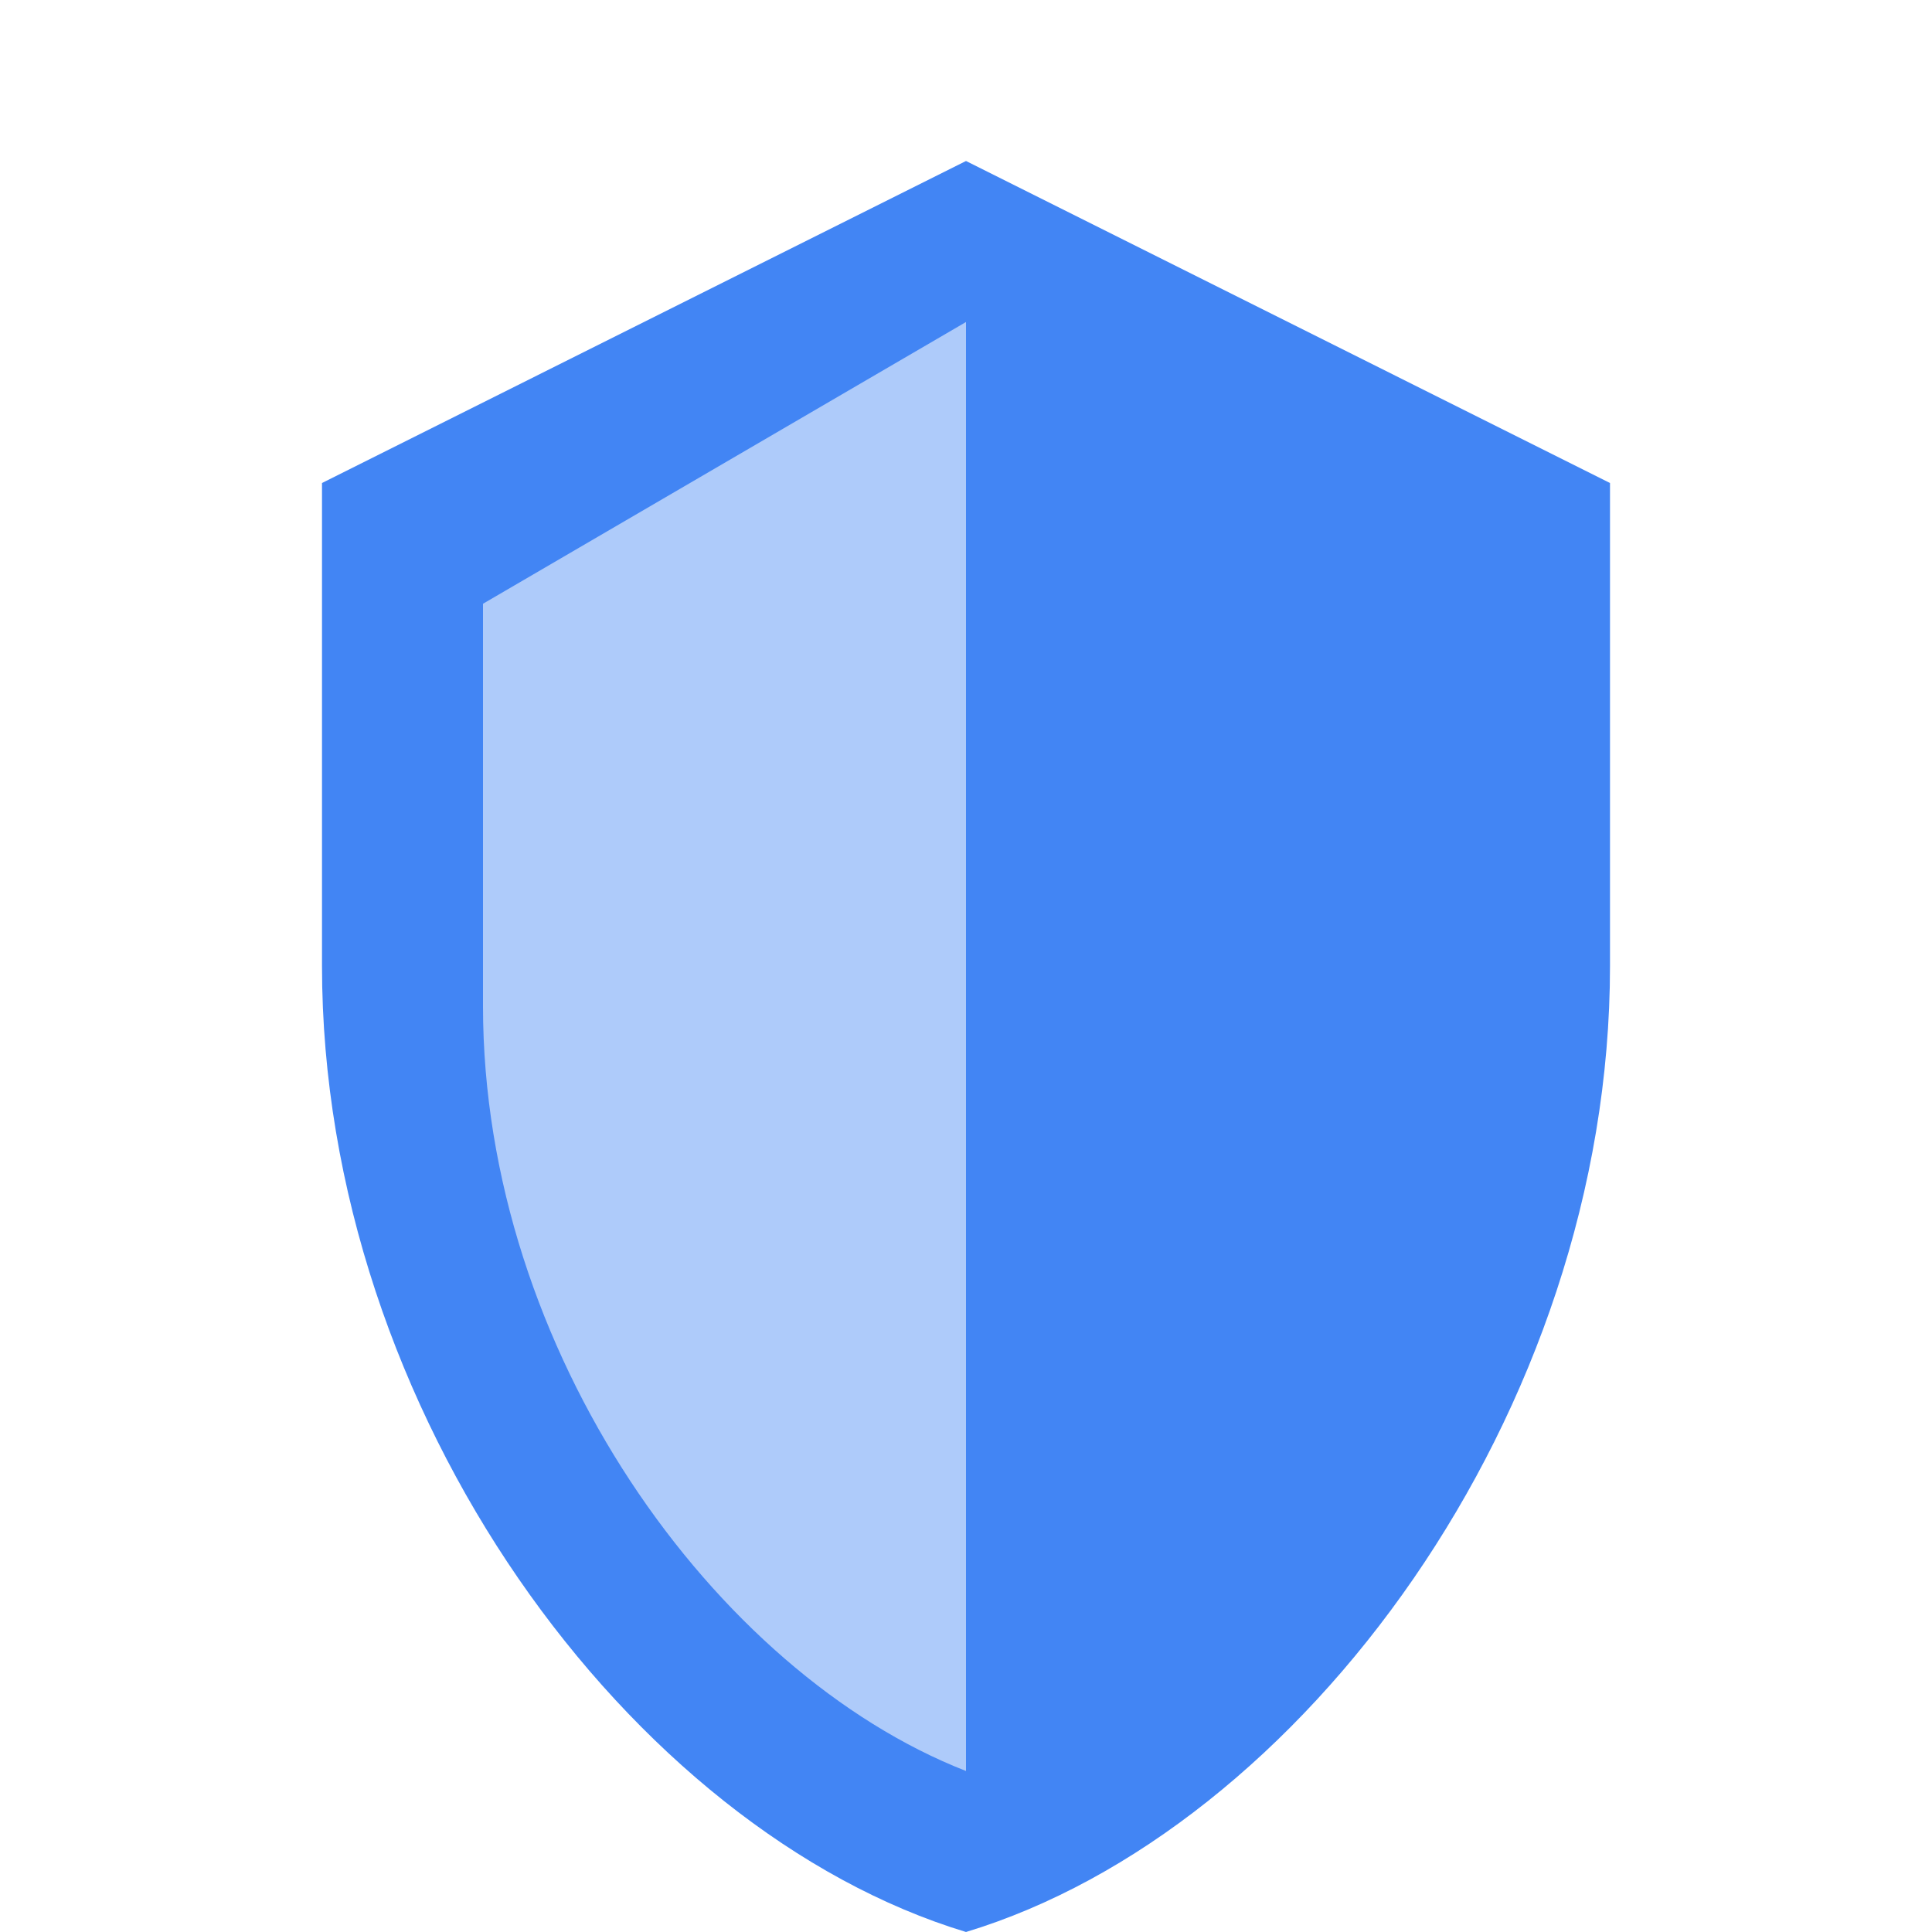
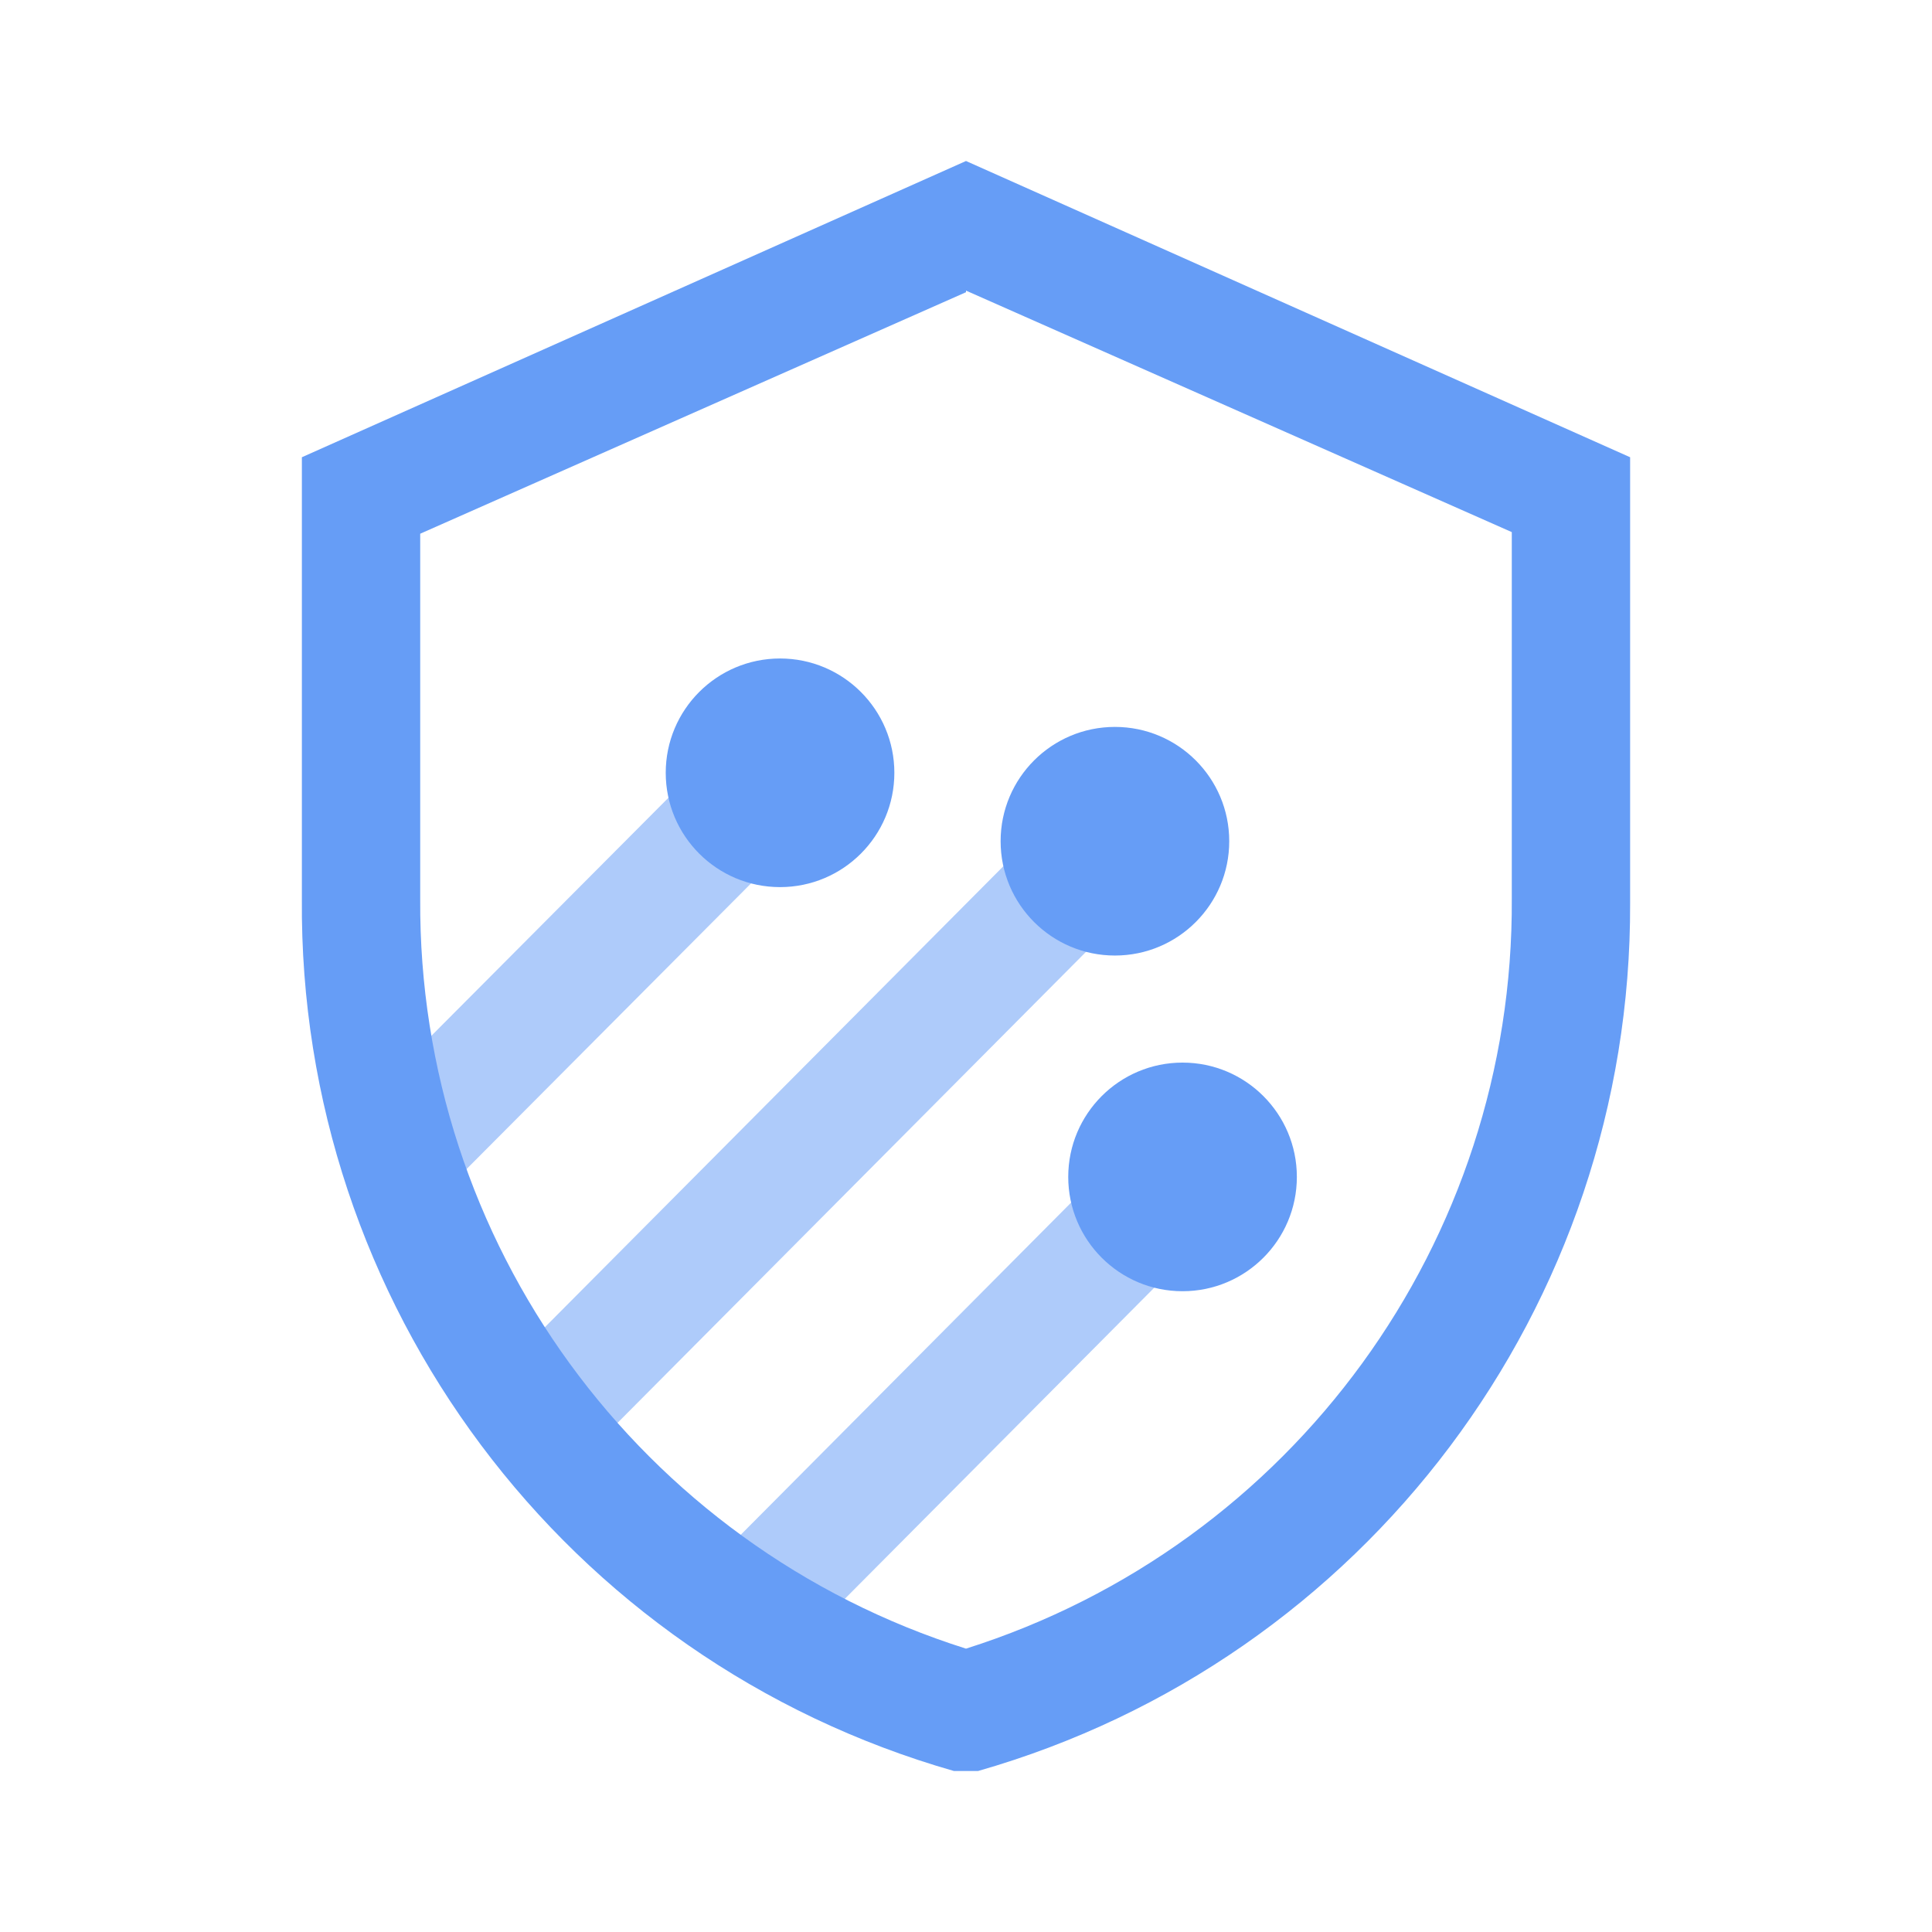
- <svg xmlns="http://www.w3.org/2000/svg" width="24" height="24" viewBox="0 0 24 24">
-   <path d="M12 2L4 6v6c0 5.55 3.84 10.74 8 12 4.16-1.26 8-6.45 8-12V6l-8-4z" fill="#4285F4" />
-   <path d="M12 4L6 7.5v5c0 4.28 2.88 8.28 6 9.5V4z" fill="#AECBFA" />
+ <svg xmlns="http://www.w3.org/2000/svg" width="24px" height="24px" viewBox="0 0 24 24">
+   <defs>
+     <style>.cls-1{fill:#aecbfa;}.cls-2{fill:#669df6;}</style>
+   </defs>
+   <g data-name="Product Icons">
+     <polygon class="cls-1" points="9.76 20.6 8.72 19.55 14.17 14.07 15.21 15.12 9.76 20.6" />
+     <polygon class="cls-1" points="7.03 18.32 5.99 17.27 13.34 9.88 14.38 10.93 7.03 18.32" />
+     <polygon class="cls-1" points="5.34 14.98 4.3 13.93 9.18 9.03 10.22 10.08 5.34 14.98" />
+     <path class="cls-2" d="M12,3.61l6.78,3v4.55A9.71,9.71,0,0,1,12,20.48a9.7,9.7,0,0,1-6.78-9.31V6.63l6.78-3M12,2,3.75,5.68v5.49A11.17,11.17,0,0,0,11.85,22L12,22l.15,0a11.17,11.17,0,0,0,8.1-10.78V5.68L12,2Z" />
+     <circle class="cls-2" cx="14.69" cy="14.62" r="1.42" />
+     <circle class="cls-2" cx="13.85" cy="10.45" r="1.42" />
+     <circle class="cls-2" cx="9.69" cy="9.6" r="1.42" />
+   </g>
</svg>
